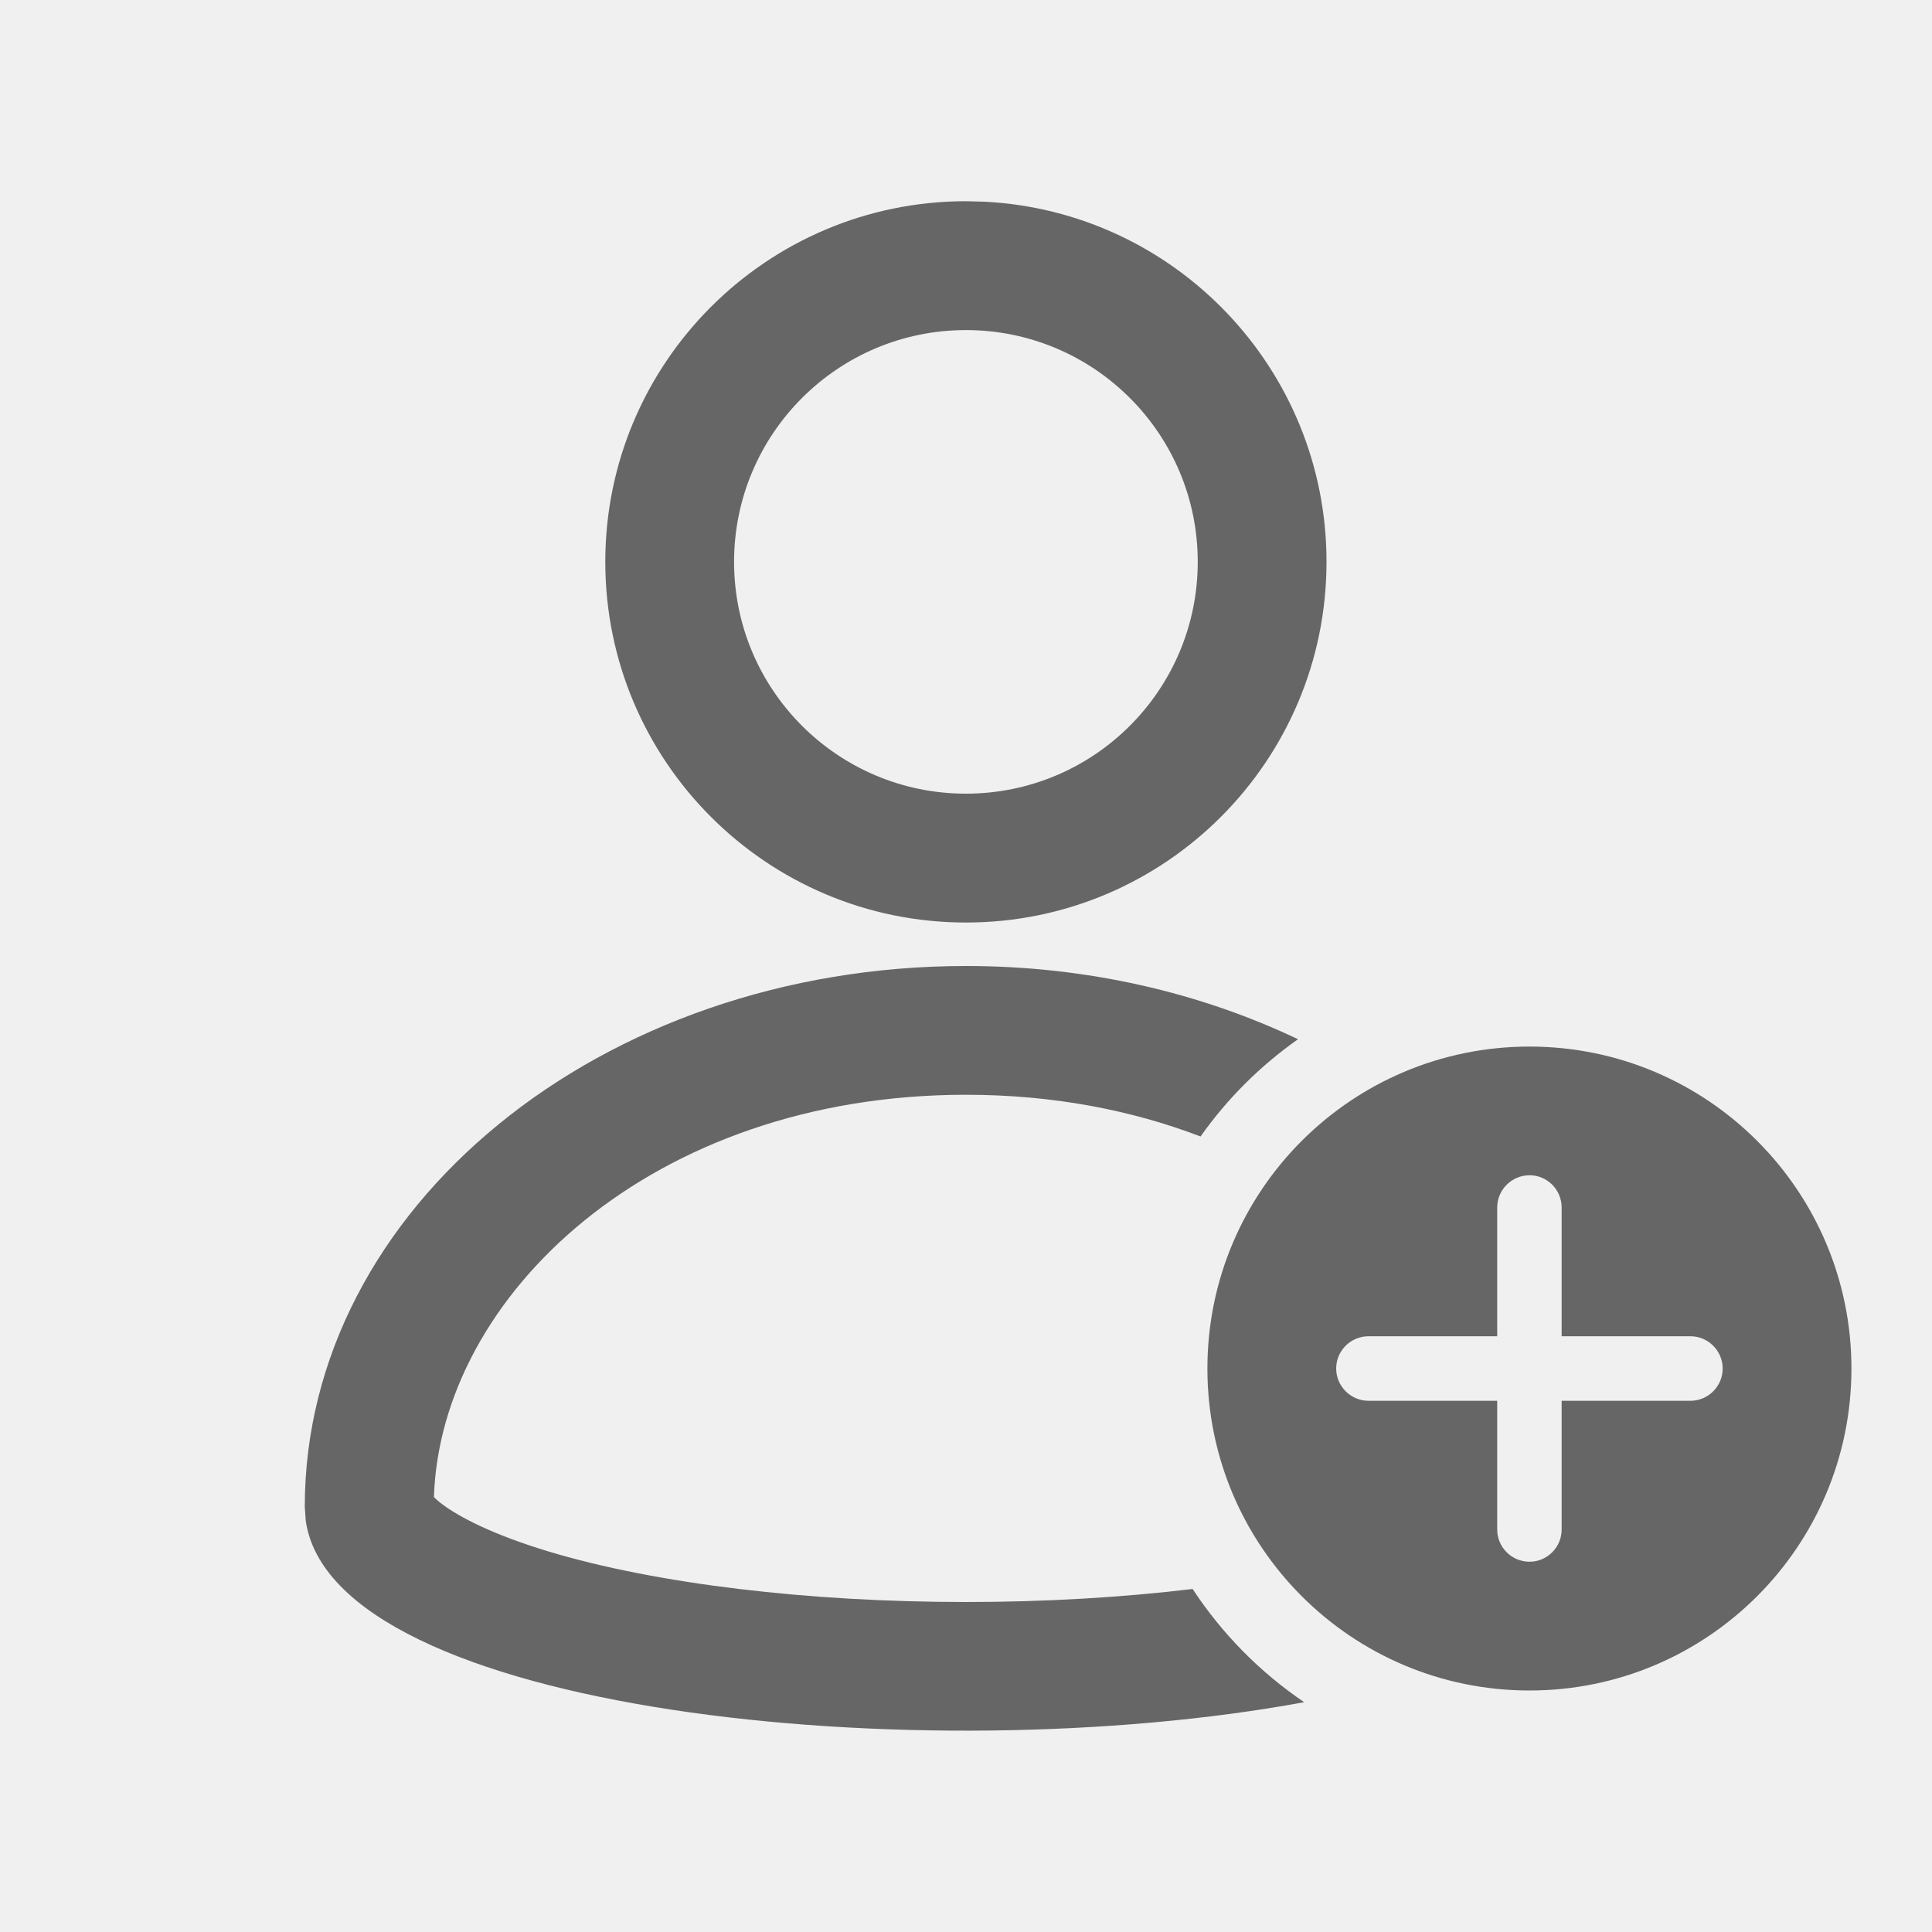
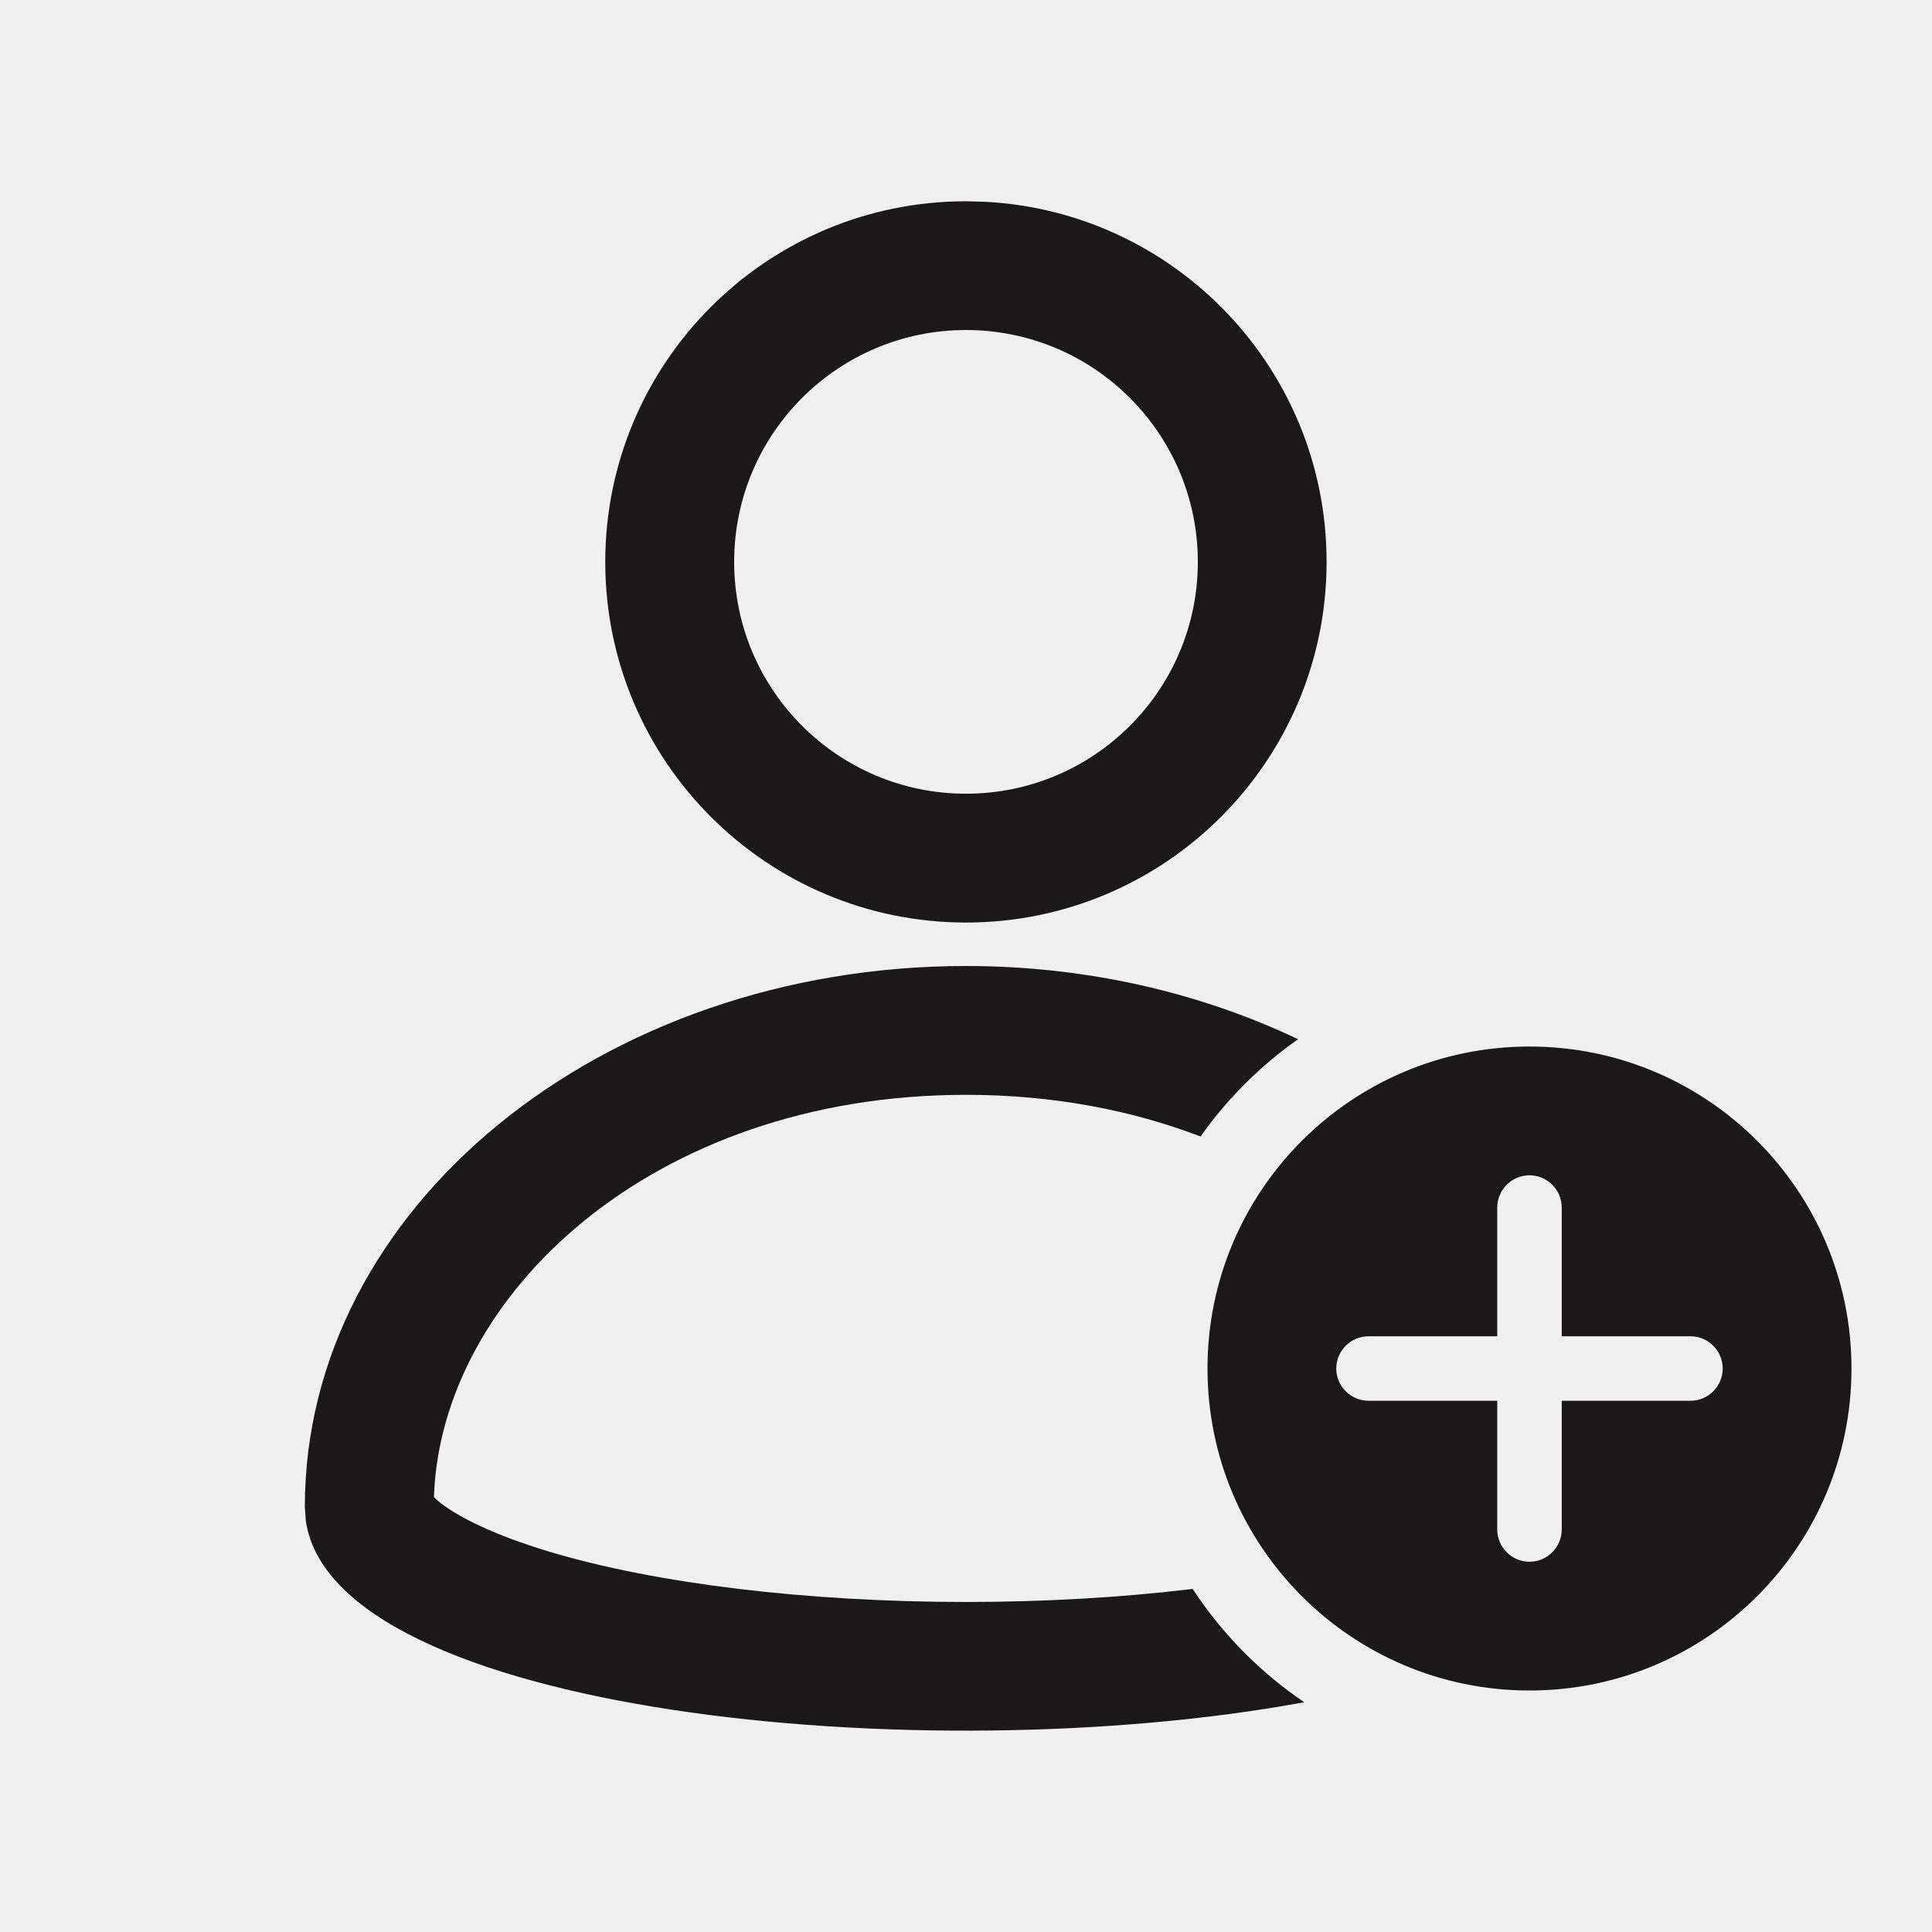
- <svg xmlns="http://www.w3.org/2000/svg" width="20" height="20" viewBox="0 0 20 20" fill="none">
-   <g clip-path="url(#clip0_4872_125250)">
-     <g clip-path="url(#clip1_4872_125250)">
-       <path d="M10.001 10C11.254 10 12.427 10.277 13.437 10.758C13.046 11.033 12.704 11.374 12.428 11.765C11.715 11.492 10.899 11.333 10.001 11.333C6.745 11.333 4.56 13.414 4.492 15.498C4.508 15.513 4.529 15.534 4.56 15.558C4.752 15.707 5.113 15.89 5.679 16.061C6.796 16.397 8.368 16.584 10 16.584C10.814 16.584 11.612 16.537 12.346 16.449C12.65 16.912 13.043 17.311 13.501 17.621C9.542 18.351 3.444 17.725 3.165 15.741L3.155 15.598C3.155 12.507 6.22 10 10.001 10Z" fill="#666666" />
-       <path fill-rule="evenodd" clip-rule="evenodd" d="M15.833 10.834C17.674 10.834 19.166 12.326 19.166 14.167C19.166 16.008 17.674 17.5 15.833 17.5C13.992 17.5 12.499 16.008 12.499 14.167C12.499 12.326 13.992 10.834 15.833 10.834ZM15.833 12.166C15.649 12.167 15.499 12.316 15.499 12.5V13.833H14.166C13.982 13.833 13.832 13.983 13.832 14.167C13.833 14.351 13.982 14.5 14.166 14.501H15.499V15.834C15.499 16.017 15.649 16.167 15.833 16.167C16.017 16.167 16.166 16.017 16.166 15.834V14.501H17.499C17.683 14.501 17.833 14.351 17.833 14.167C17.833 13.983 17.683 13.833 17.499 13.833H16.166V12.5C16.166 12.316 16.017 12.166 15.833 12.166Z" fill="#666666" />
-       <path fill-rule="evenodd" clip-rule="evenodd" d="M10.191 2.088C12.164 2.188 13.732 3.819 13.732 5.816C13.732 7.878 12.061 9.55 9.999 9.55C7.938 9.55 6.266 7.878 6.266 5.816C6.266 3.755 7.938 2.084 9.999 2.083L10.191 2.088ZM9.999 3.417C8.674 3.417 7.6 4.491 7.599 5.816C7.599 7.142 8.674 8.216 9.999 8.216C11.325 8.216 12.399 7.142 12.399 5.816C12.399 4.491 11.325 3.417 9.999 3.417Z" fill="#666666" />
-     </g>
+ <svg xmlns="http://www.w3.org/2000/svg" width="28" height="28" viewBox="0 0 28 28" fill="none">
+   <g clip-path="url(#clip0_6709_23904)">
+     <path d="M14.002 14C15.756 14.001 17.398 14.388 18.812 15.061C18.264 15.447 17.786 15.924 17.399 16.471C16.401 16.089 15.259 15.867 14.002 15.867C9.444 15.867 6.384 18.78 6.289 21.698C6.311 21.719 6.341 21.748 6.384 21.782C6.653 21.99 7.159 22.246 7.951 22.485C9.515 22.956 11.715 23.217 14.001 23.217C15.14 23.217 16.257 23.152 17.285 23.028C17.711 23.677 18.26 24.236 18.902 24.67C13.359 25.691 4.822 24.815 4.432 22.037L4.418 21.838C4.418 17.509 8.709 14 14.002 14Z" fill="#1A1818" />
+     <path fill-rule="evenodd" clip-rule="evenodd" d="M22.166 15.167C24.744 15.167 26.833 17.256 26.833 19.834C26.833 22.411 24.744 24.5 22.166 24.5C19.589 24.5 17.5 22.411 17.5 19.834C17.5 17.256 19.589 15.167 22.166 15.167ZM22.166 17.033C21.909 17.034 21.7 17.243 21.699 17.5V19.366H19.833C19.576 19.367 19.366 19.576 19.366 19.834C19.366 20.091 19.576 20.3 19.833 20.301H21.699V22.167C21.7 22.424 21.909 22.634 22.166 22.634C22.424 22.634 22.633 22.424 22.634 22.167V20.301H24.5C24.757 20.301 24.966 20.091 24.967 19.834C24.966 19.576 24.757 19.366 24.5 19.366H22.634V17.5C22.633 17.243 22.424 17.033 22.166 17.033Z" fill="#1A1818" />
+     <path fill-rule="evenodd" clip-rule="evenodd" d="M14.269 2.924C17.03 3.064 19.226 5.347 19.226 8.143C19.226 11.03 16.886 13.37 14 13.37C11.113 13.37 8.772 11.03 8.772 8.143C8.773 5.257 11.113 2.917 14 2.917L14.269 2.924ZM14 4.783C12.144 4.783 10.64 6.288 10.64 8.143C10.64 9.999 12.144 11.503 14 11.503C15.855 11.503 17.36 9.999 17.36 8.143C17.359 6.287 15.855 4.783 14 4.783Z" fill="#1A1818" />
  </g>
  <defs>
-     <clipPath id="clip0_4872_125250">
-       <rect width="20" height="20" fill="white" />
-     </clipPath>
-     <clipPath id="clip1_4872_125250">
-       <rect width="20" height="20" fill="white" />
+     <clipPath id="clip0_6709_23904">
+       <rect width="28" height="28" fill="white" />
    </clipPath>
  </defs>
</svg>
